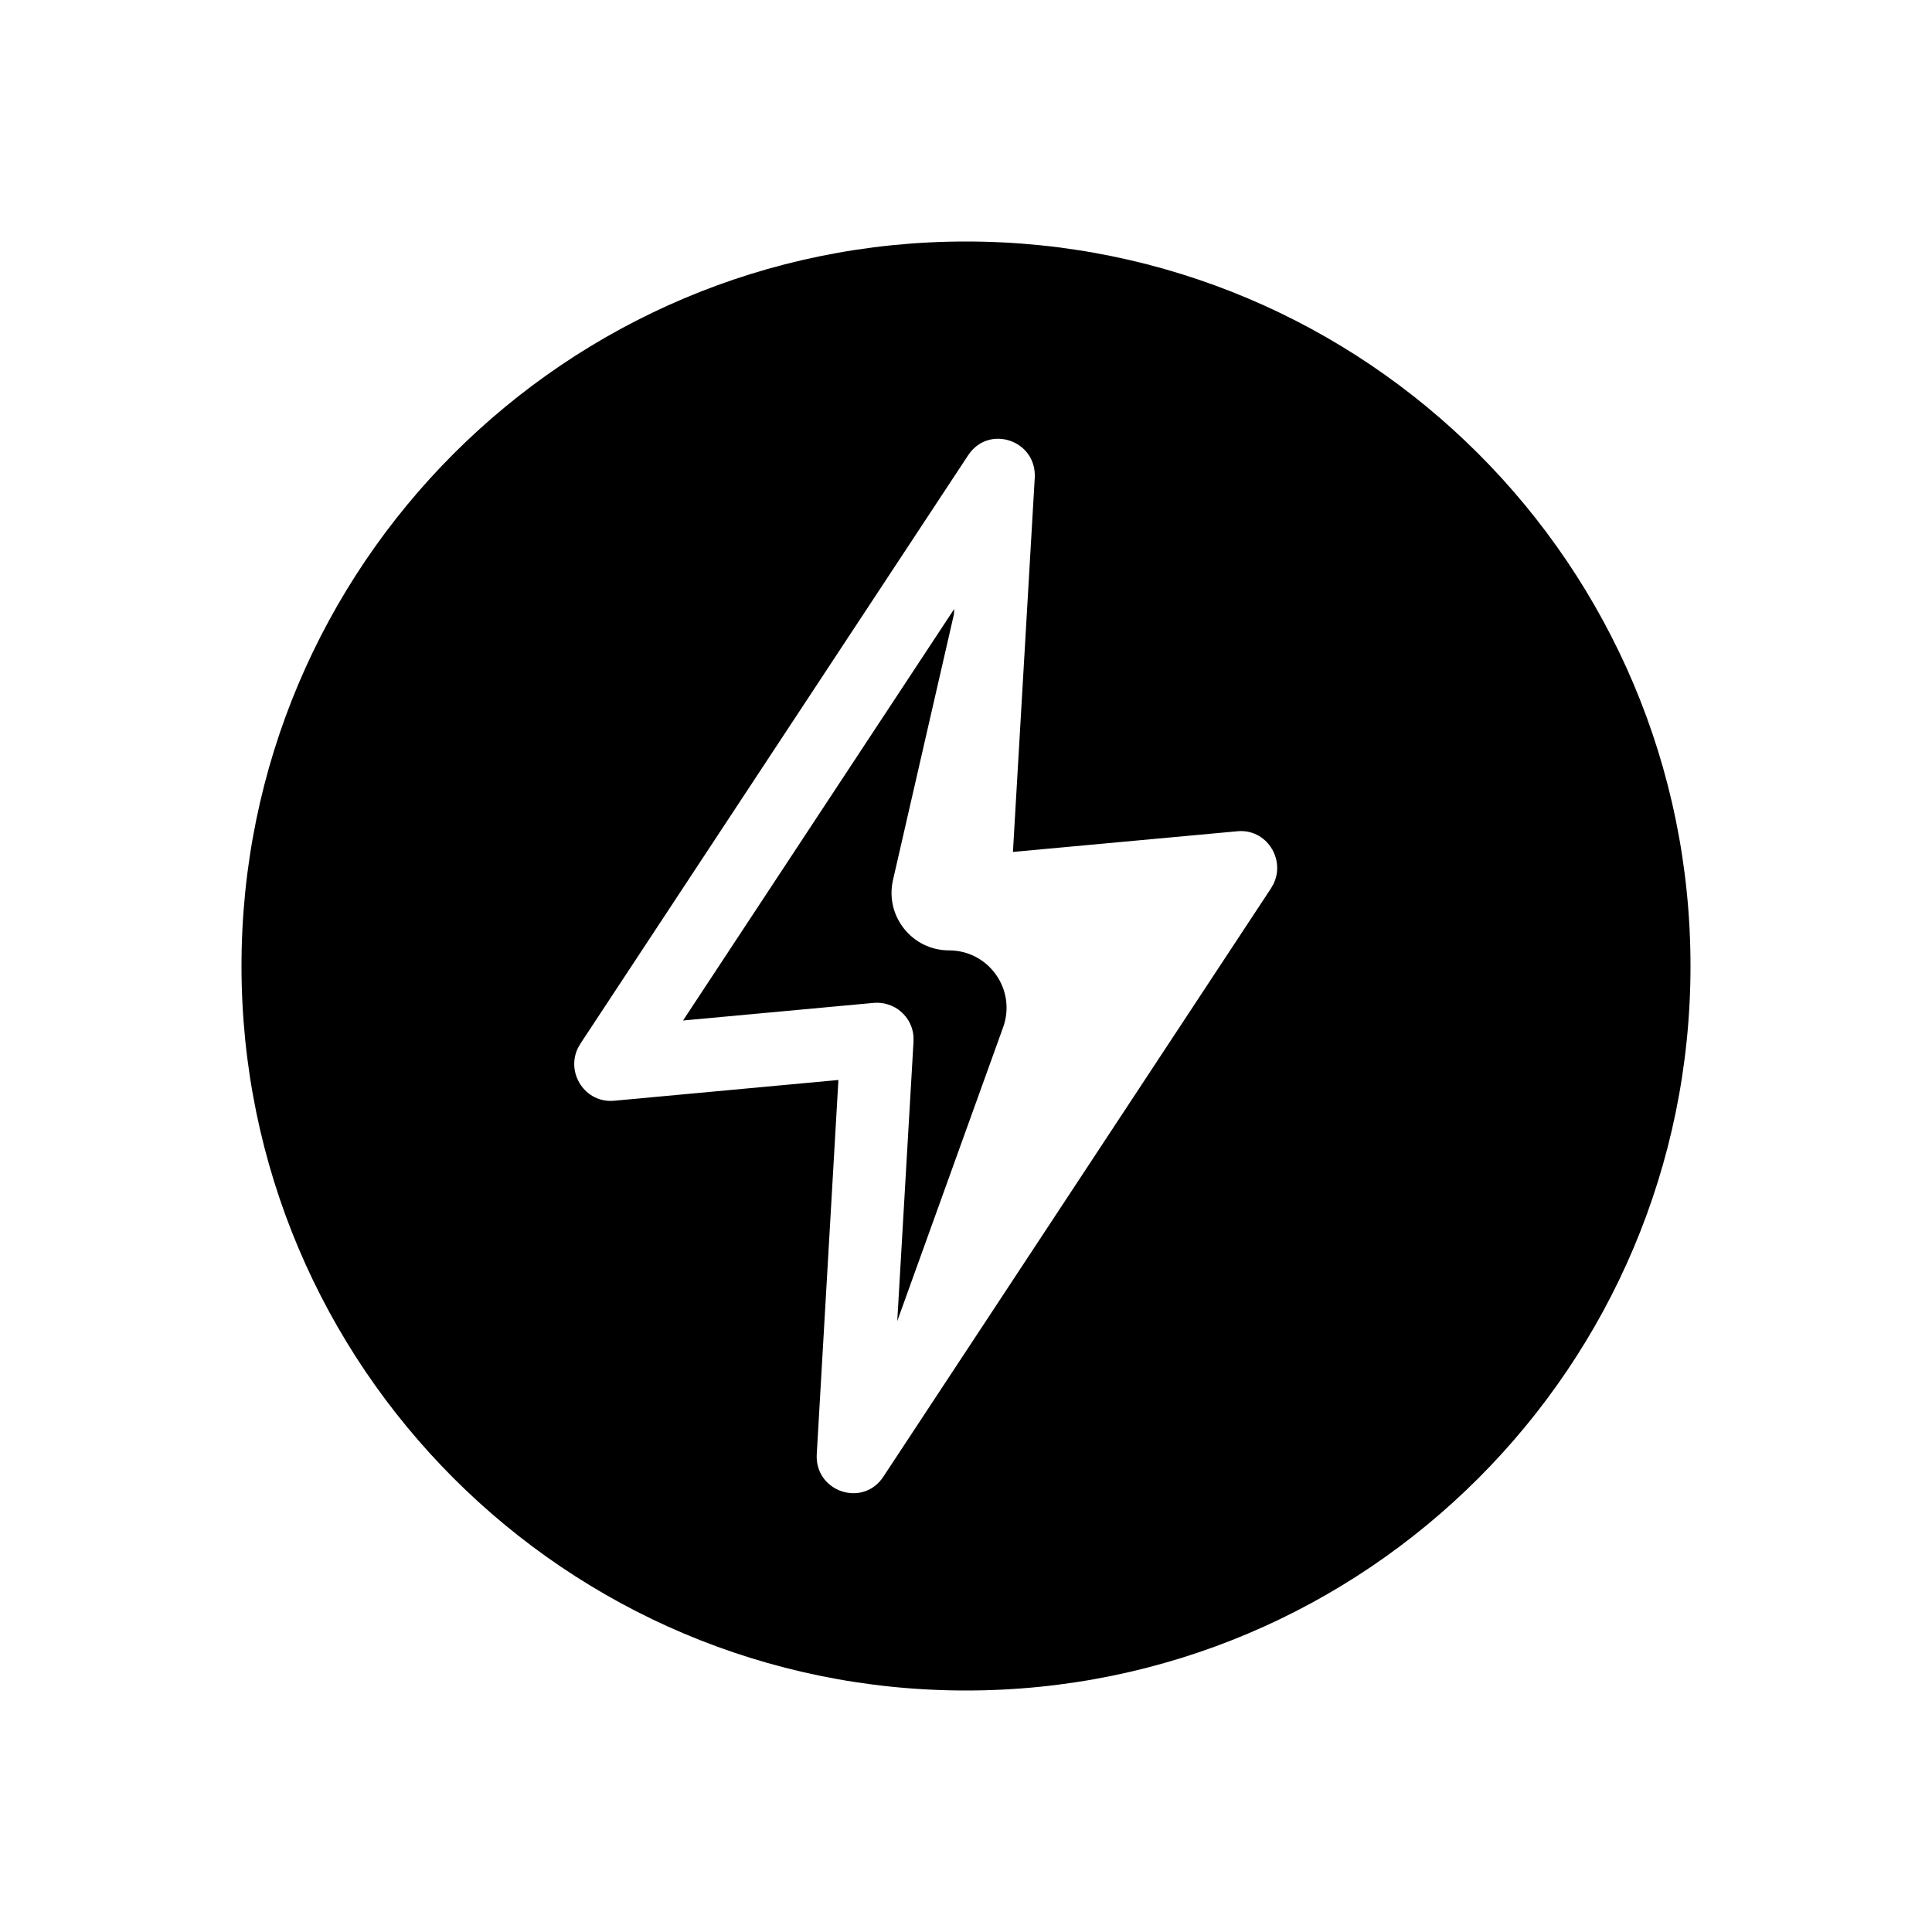
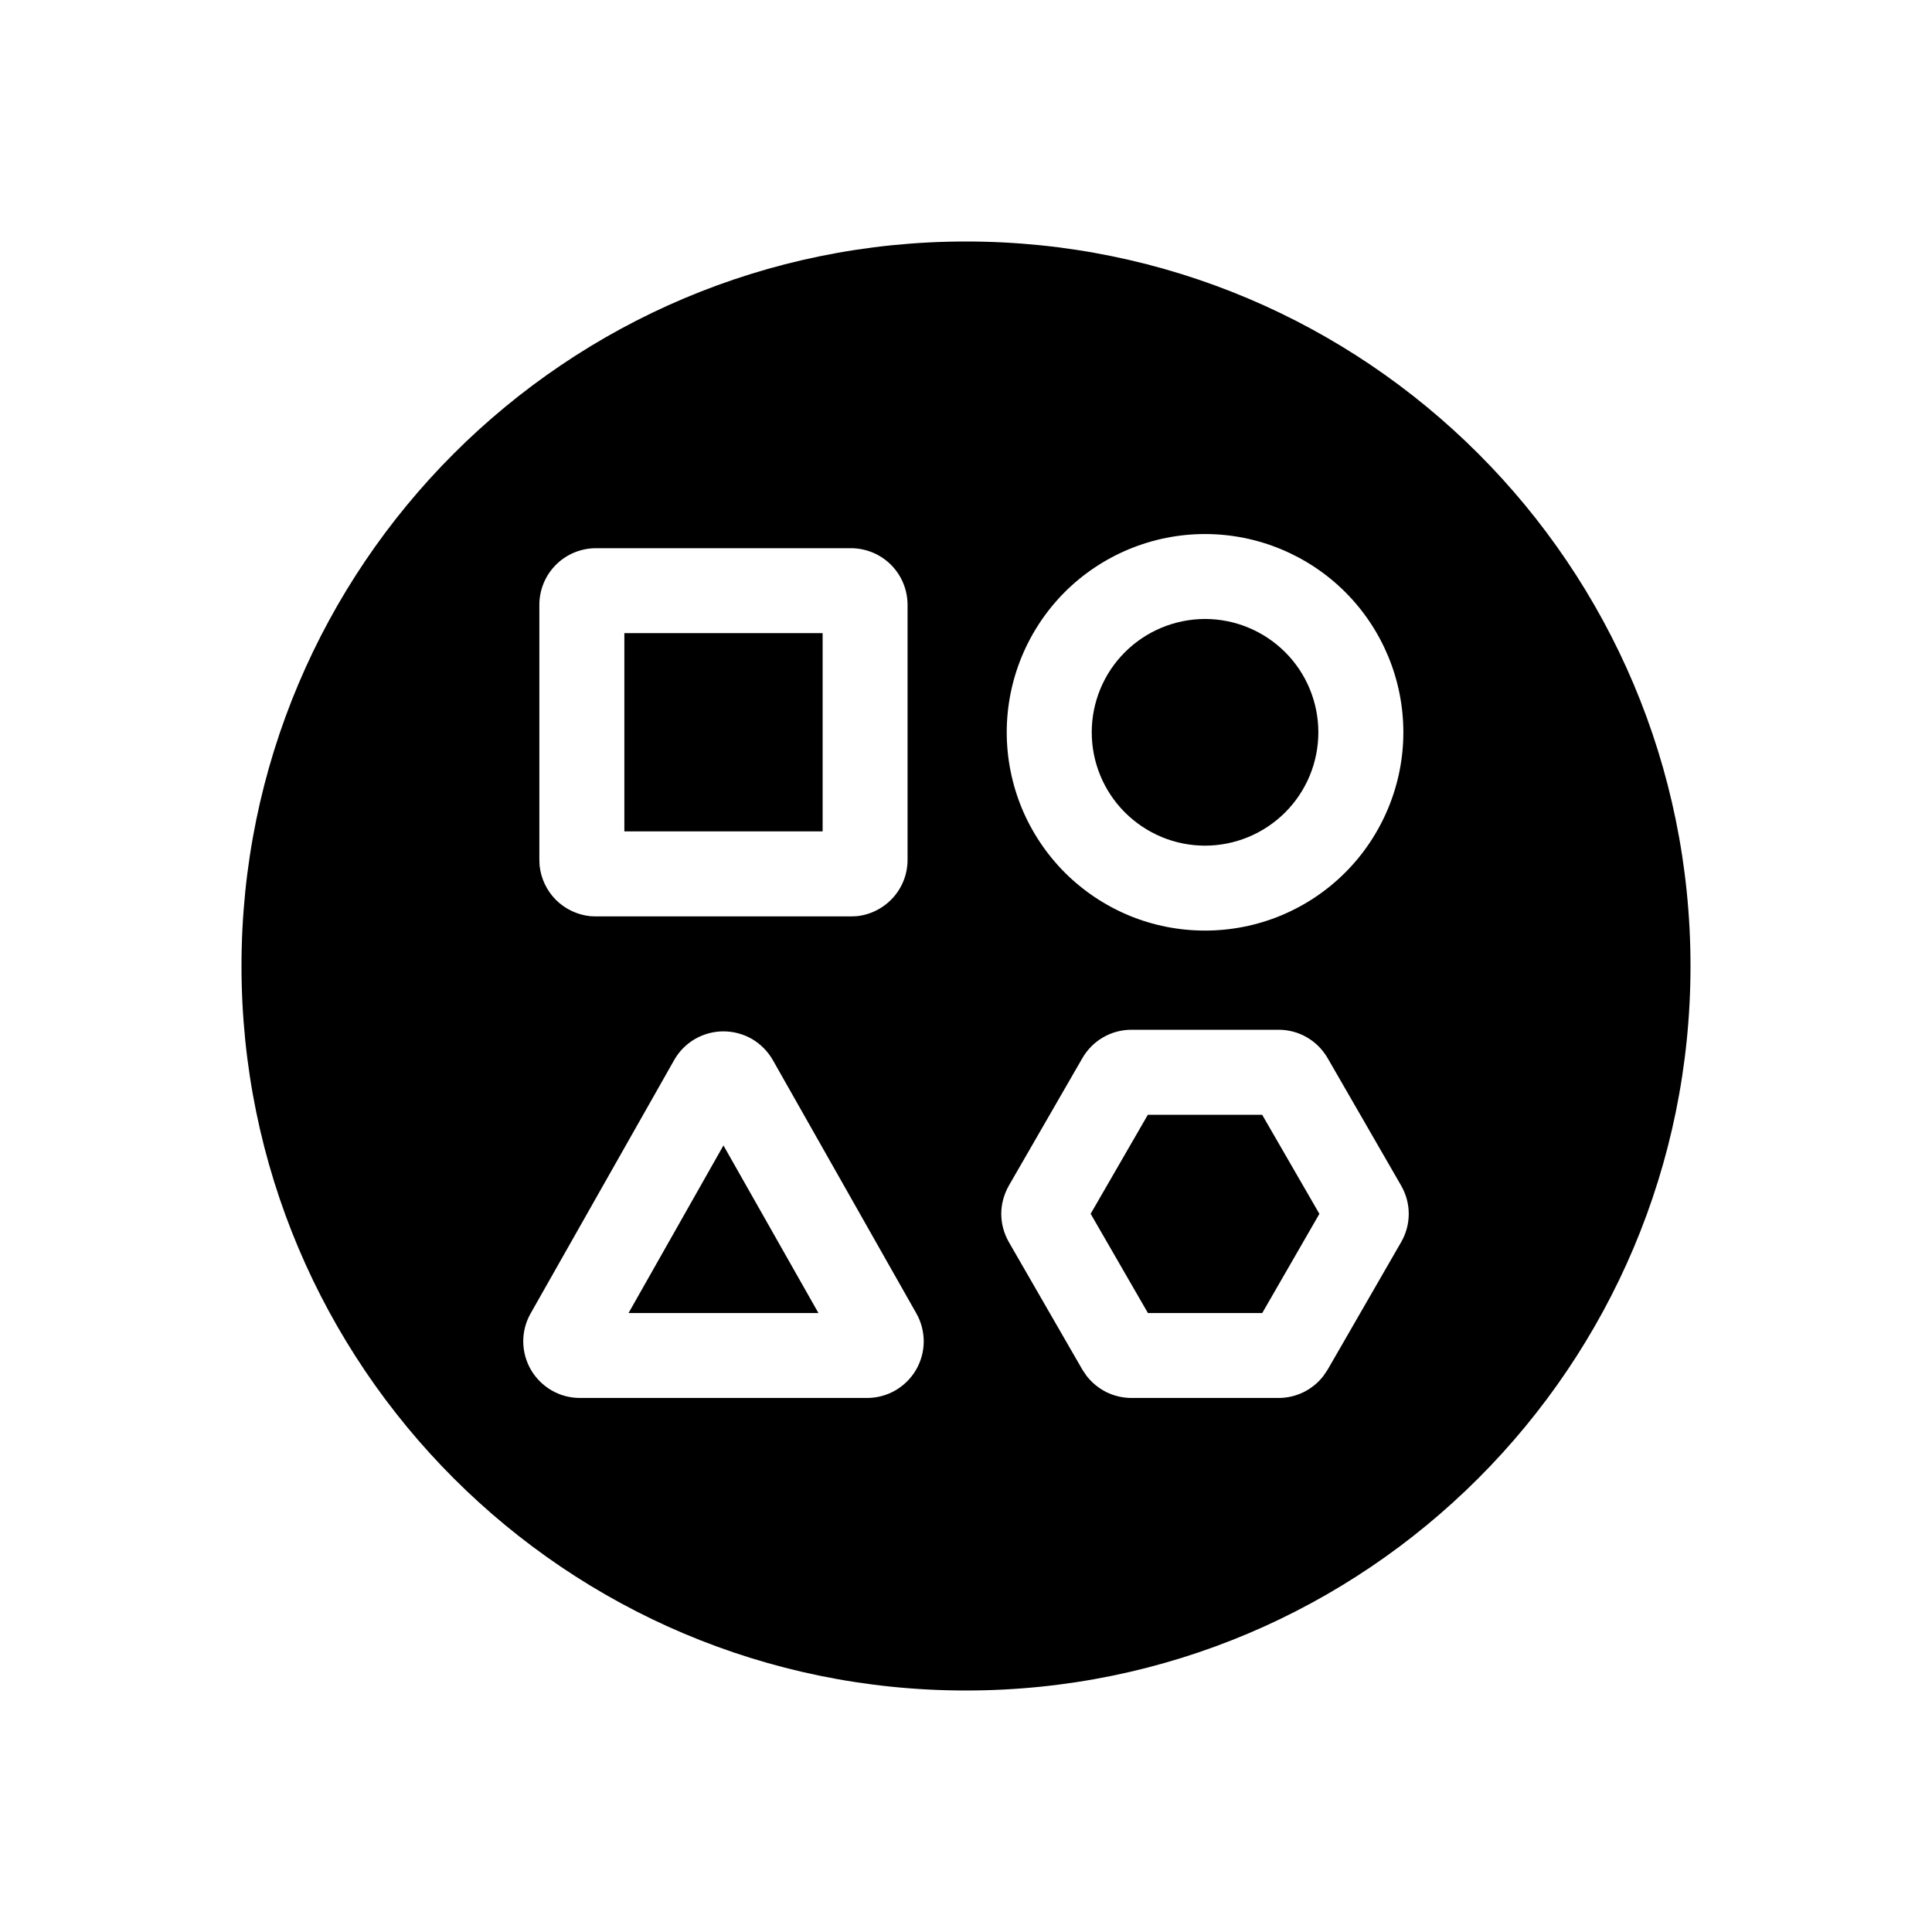
<svg xmlns="http://www.w3.org/2000/svg" width="24" height="24" viewBox="0 0 24 24">
-   <path d="M12 3C16.971 3 21 7.029 21 12C21 16.971 16.971 21 12 21C7.029 21 3 16.971 3 12C3 7.029 7.029 3 12 3ZM12.854 5.936C12.88 5.47 12.283 5.267 12.027 5.655L7.21 12.965L7.179 13.02C7.028 13.33 7.27 13.706 7.627 13.674L10.415 13.416L10.146 18.064C10.119 18.529 10.716 18.732 10.972 18.346L15.789 11.035L15.82 10.98C15.971 10.669 15.729 10.293 15.373 10.326L12.583 10.583L12.854 5.936ZM11.85 7.631L11.093 10.932C10.991 11.379 11.33 11.806 11.789 11.806C12.284 11.806 12.629 12.296 12.461 12.762L11.146 16.411L11.348 12.94V12.881C11.344 12.821 11.329 12.762 11.302 12.708C11.275 12.654 11.237 12.606 11.191 12.566C11.146 12.527 11.092 12.497 11.035 12.479C10.978 12.46 10.917 12.453 10.856 12.458L8.485 12.677L11.854 7.564L11.85 7.631Z" />
+   <path d="M12 3C16.971 3 21 7.029 21 12C21 16.971 16.971 21 12 21C7.029 21 3 16.971 3 12C3 7.029 7.029 3 12 3ZM8.987 12.812C8.863 12.812 8.74 12.845 8.633 12.907C8.525 12.97 8.436 13.06 8.375 13.168L6.592 16.315C6.531 16.422 6.499 16.544 6.5 16.667C6.501 16.79 6.534 16.91 6.596 17.017C6.658 17.123 6.747 17.211 6.854 17.273C6.96 17.334 7.081 17.366 7.204 17.366H10.771C10.894 17.366 11.014 17.334 11.121 17.273C11.228 17.211 11.317 17.123 11.379 17.017C11.441 16.91 11.474 16.79 11.475 16.667C11.475 16.544 11.444 16.422 11.383 16.315L9.6 13.168C9.538 13.06 9.449 12.97 9.342 12.907C9.234 12.845 9.112 12.812 8.987 12.812ZM14.056 12.792C13.932 12.792 13.811 12.824 13.704 12.886C13.597 12.947 13.508 13.037 13.446 13.144L12.533 14.727C12.472 14.835 12.438 14.956 12.438 15.079C12.438 15.203 12.472 15.324 12.533 15.431L13.446 17.015L13.498 17.092C13.564 17.177 13.649 17.246 13.745 17.294C13.842 17.341 13.948 17.366 14.056 17.366H15.883C15.991 17.366 16.097 17.341 16.193 17.294C16.29 17.246 16.375 17.177 16.44 17.092L16.492 17.015L17.405 15.431C17.467 15.324 17.5 15.203 17.5 15.079C17.5 14.956 17.467 14.835 17.405 14.727L16.492 13.144C16.43 13.037 16.341 12.947 16.234 12.886C16.128 12.824 16.006 12.792 15.883 12.792H14.056ZM10.167 16.311H7.808L8.987 14.229L10.167 16.311ZM15.679 13.848L16.39 15.079L15.68 16.311H14.26L13.549 15.079H13.548L14.259 13.848H15.679ZM14.969 6.634C14.316 6.634 13.689 6.894 13.227 7.355C12.766 7.817 12.506 8.444 12.506 9.097C12.506 9.42 12.57 9.74 12.693 10.039C12.817 10.338 12.999 10.61 13.227 10.839C13.456 11.068 13.728 11.249 14.026 11.373C14.325 11.497 14.645 11.56 14.969 11.56C15.292 11.56 15.613 11.497 15.912 11.373C16.211 11.249 16.482 11.068 16.711 10.839C16.94 10.61 17.121 10.338 17.245 10.039C17.369 9.74 17.433 9.42 17.433 9.097C17.433 8.444 17.173 7.817 16.711 7.355C16.249 6.894 15.622 6.634 14.969 6.634ZM7.403 6.81C7.217 6.81 7.038 6.884 6.906 7.016C6.774 7.148 6.7 7.327 6.7 7.514V10.681L6.703 10.752C6.72 10.913 6.791 11.063 6.905 11.178C7.02 11.292 7.17 11.364 7.331 11.381L7.403 11.384H10.57L10.643 11.381C10.816 11.363 10.976 11.281 11.093 11.152C11.21 11.023 11.274 10.855 11.274 10.681V7.514C11.274 7.327 11.2 7.148 11.068 7.016C10.936 6.884 10.757 6.81 10.57 6.81H7.403ZM14.969 7.689C15.342 7.689 15.701 7.838 15.965 8.102C16.229 8.365 16.377 8.724 16.377 9.097C16.377 9.47 16.229 9.828 15.965 10.092C15.701 10.356 15.342 10.505 14.969 10.505C14.596 10.505 14.238 10.356 13.974 10.092C13.71 9.828 13.562 9.47 13.562 9.097C13.562 8.724 13.71 8.365 13.974 8.102C14.238 7.838 14.596 7.69 14.969 7.689ZM10.219 7.865V10.328H7.756V7.865H10.219Z" />
</svg>
